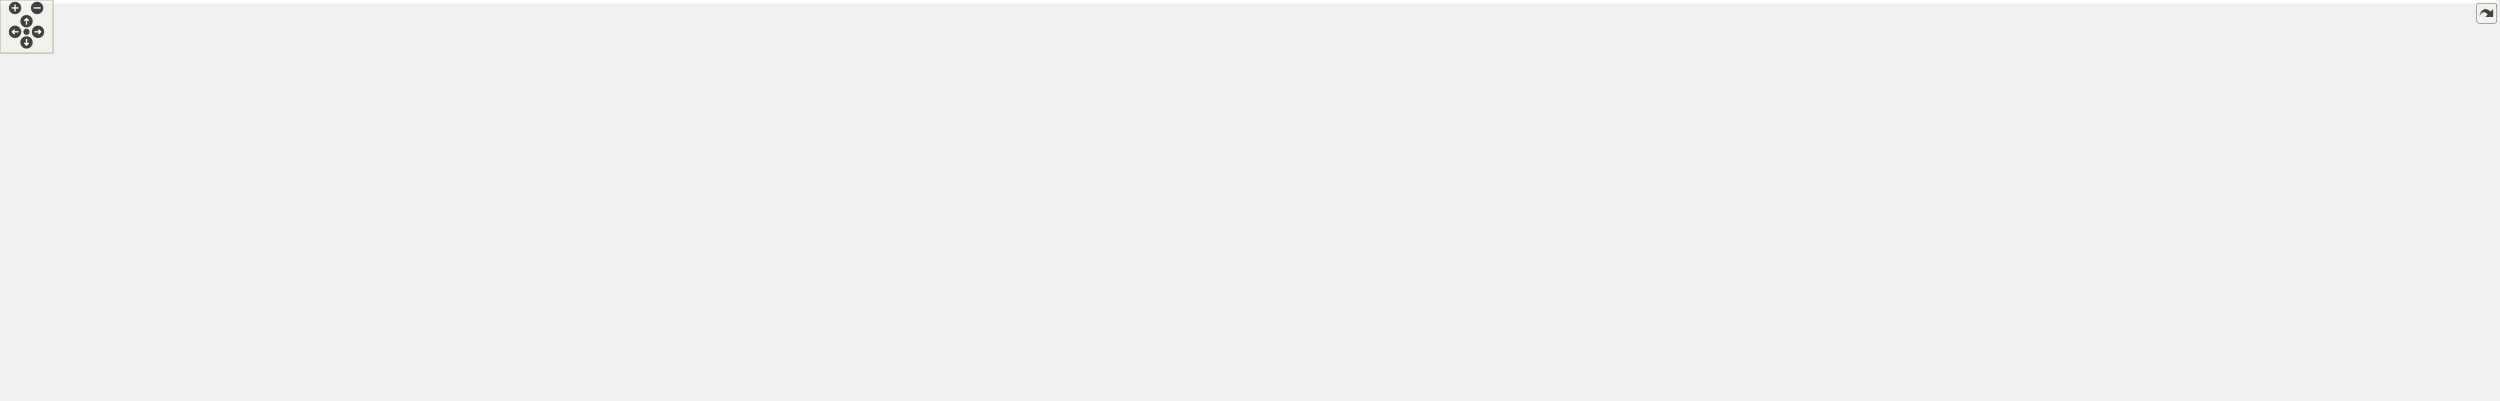
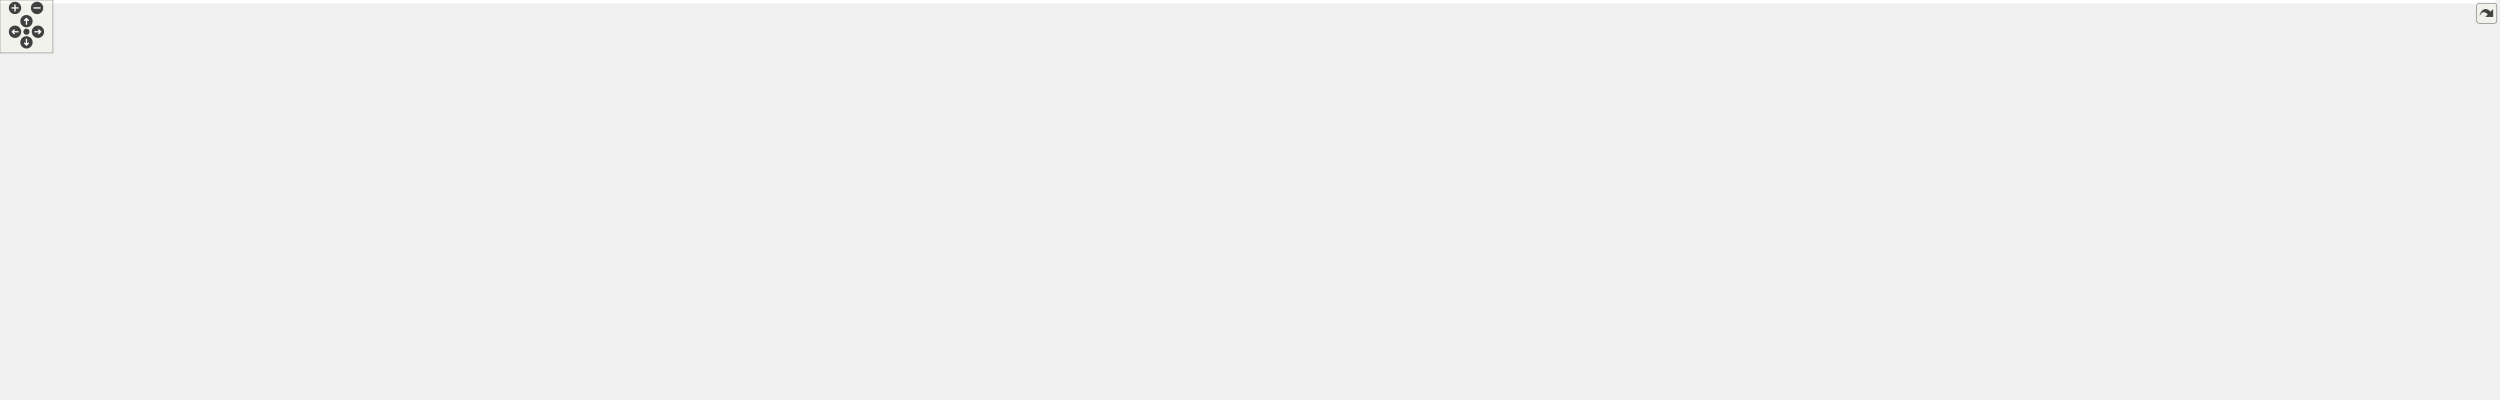
<svg xmlns="http://www.w3.org/2000/svg" xmlns:xlink="http://www.w3.org/1999/xlink" id="main" version="1.1" xml:space="preserve">
  <style type="text/css">
.edge:hover path { stroke: red; }
.edge:hover polygon { stroke: red; fill: red; }
</style>
  <defs>
    <circle id="rim" cx="0" cy="0" r="7" />
    <circle id="rim2" cx="0" cy="0" r="3.5" />
    <g id="zoomPlus">
      <use xlink:href="#rim" fill="#404040">
        <set attributeName="fill" to="#808080" begin="zoomplus.mouseover" end="zoomplus.mouseout" />
      </use>
      <path d="M-4,0h8M0,-4v8" fill="none" stroke="white" stroke-width="1.5" pointer-events="none" />
    </g>
    <g id="zoomMin">
      <use xlink:href="#rim" fill="#404040">
        <set attributeName="fill" to="#808080" begin="zoomminus.mouseover" end="zoomminus.mouseout" />
      </use>
      <path d="M-4,0h8" fill="none" stroke="white" stroke-width="1.5" pointer-events="none" />
    </g>
    <g id="dirArrow">
      <path fill="none" stroke="white" stroke-width="1.5" d="M0,-3.0v7 M-2.5,-0.5L0,-3.0L2.5,-0.5" />
    </g>
    <g id="resetDef">
      <use xlink:href="#rim2" fill="#404040">
        <set attributeName="fill" to="#808080" begin="reset.mouseover" end="reset.mouseout" />
      </use>
    </g>
  </defs>
  <svg id="graph" class="graph">
    <g id="viewport">
-       <polygon fill="white" stroke="transparent" points="-4,4 -4,-392 2823.5,-392 2823.5,4 -4,4" />
+       <polygon fill="white" stroke="transparent" points="-4,4 -4,-392 2828.5,-392 2828.5,4 -4,4" />
      <g id="node1" class="node">
        <g id="a_node1">
          <a xlink:title=" ">
            <polygon fill="#bfbfbf" stroke="black" points="1260,-357.5 1260,-387.5 1390,-387.5 1390,-357.5 1260,-357.5" />
            <text text-anchor="start" x="1268" y="-375.5" font-family="Helvetica,sans-Serif" font-size="10.00">src/libaktualizr/primary</text>
            <text text-anchor="middle" x="1325" y="-364.5" font-family="Helvetica,sans-Serif" font-size="10.00">/results.h</text>
          </a>
        </g>
      </g>
      <g id="node2" class="node">
        <g id="a_node2">
          <a xlink:href="sotauptaneclient_8h_source.html" target="_top" xlink:title=" ">
            <polygon fill="white" stroke="black" points="1881,-223.5 1881,-253.5 2011,-253.5 2011,-223.5 1881,-223.5" />
            <text text-anchor="start" x="1889" y="-241.5" font-family="Helvetica,sans-Serif" font-size="10.00">src/libaktualizr/primary</text>
            <text text-anchor="middle" x="1946" y="-230.5" font-family="Helvetica,sans-Serif" font-size="10.00">/sotauptaneclient.h</text>
          </a>
        </g>
      </g>
      <g id="edge1" class="edge">
        <path fill="none" stroke="midnightblue" d="M1400.36,-355.48C1523.22,-329.37 1764.61,-278.06 1880.66,-253.39" />
        <polygon fill="midnightblue" stroke="midnightblue" points="1399.34,-352.12 1390.28,-357.62 1400.79,-358.97 1399.34,-352.12" />
      </g>
      <g id="node38" class="node">
        <g id="a_node38">
          <a xlink:href="events_8h.html" target="_top" xlink:title=" ">
            <polygon fill="white" stroke="black" points="1214,-290.5 1214,-320.5 1344,-320.5 1344,-290.5 1214,-290.5" />
            <text text-anchor="start" x="1222" y="-308.5" font-family="Helvetica,sans-Serif" font-size="10.00">src/libaktualizr/primary</text>
            <text text-anchor="middle" x="1279" y="-297.5" font-family="Helvetica,sans-Serif" font-size="10.00">/events.h</text>
          </a>
        </g>
      </g>
      <g id="edge60" class="edge">
        <path fill="none" stroke="midnightblue" d="M1309.19,-349.16C1302.48,-339.68 1294.87,-328.92 1288.96,-320.58" />
        <polygon fill="midnightblue" stroke="midnightblue" points="1306.38,-351.26 1315.02,-357.4 1312.1,-347.21 1306.38,-351.26" />
      </g>
      <g id="node3" class="node">
        <g id="a_node3">
          <a xlink:href="helpers_8h_source.html" target="_top" xlink:title=" ">
            <polygon fill="white" stroke="black" points="1955,-151 1955,-181 2053,-181 2053,-151 1955,-151" />
            <text text-anchor="start" x="1963" y="-169" font-family="Helvetica,sans-Serif" font-size="10.00">src/aktualizr_lite</text>
            <text text-anchor="middle" x="2004" y="-158" font-family="Helvetica,sans-Serif" font-size="10.00">/helpers.h</text>
          </a>
        </g>
      </g>
      <g id="edge2" class="edge">
        <path fill="none" stroke="midnightblue" d="M1964.34,-215.21C1973.48,-204.1 1984.27,-190.99 1992.28,-181.25" />
        <polygon fill="midnightblue" stroke="midnightblue" points="1961.39,-213.29 1957.74,-223.23 1966.79,-217.73 1961.39,-213.29" />
      </g>
      <g id="node7" class="node">
        <g id="a_node7">
          <a xlink:href="dockerappmanager__test_8cc_source.html" target="_top" xlink:title=" ">
            <polygon fill="white" stroke="black" points="1662.5,-145.5 1662.5,-186.5 1825.5,-186.5 1825.5,-145.5 1662.5,-145.5" />
            <text text-anchor="start" x="1670.5" y="-174.5" font-family="Helvetica,sans-Serif" font-size="10.00">src/libaktualizr/package</text>
            <text text-anchor="start" x="1670.5" y="-163.5" font-family="Helvetica,sans-Serif" font-size="10.00">_manager/dockerappmanager</text>
            <text text-anchor="middle" x="1744" y="-152.5" font-family="Helvetica,sans-Serif" font-size="10.00">_test.cc</text>
          </a>
        </g>
      </g>
      <g id="edge6" class="edge">
        <path fill="none" stroke="midnightblue" d="M1896.05,-220.07C1866.92,-209.9 1830.11,-197.05 1800.01,-186.55" />
        <polygon fill="midnightblue" stroke="midnightblue" points="1895.01,-223.41 1905.61,-223.4 1897.32,-216.8 1895.01,-223.41" />
      </g>
      <g id="node8" class="node">
        <g id="a_node8">
          <a xlink:href="aktualizr_8h_source.html" target="_top" xlink:title=" ">
            <polygon fill="white" stroke="black" points="1122,-151 1122,-181 1252,-181 1252,-151 1122,-151" />
            <text text-anchor="start" x="1130" y="-169" font-family="Helvetica,sans-Serif" font-size="10.00">src/libaktualizr/primary</text>
            <text text-anchor="middle" x="1187" y="-158" font-family="Helvetica,sans-Serif" font-size="10.00">/aktualizr.h</text>
          </a>
        </g>
      </g>
      <g id="edge7" class="edge">
        <path fill="none" stroke="midnightblue" d="M1871,-230.53C1722.26,-216.72 1392.2,-186.06 1252.01,-173.04" />
        <polygon fill="midnightblue" stroke="midnightblue" points="1870.68,-234.02 1880.96,-231.46 1871.33,-227.05 1870.68,-234.02" />
      </g>
      <g id="node17" class="node">
        <g id="a_node17">
          <a xlink:href="aktualizr__test_8cc_source.html" target="_top" xlink:title=" ">
            <polygon fill="white" stroke="black" points="0,-6 0,-36 130,-36 130,-6 0,-6" />
            <text text-anchor="start" x="8" y="-24" font-family="Helvetica,sans-Serif" font-size="10.00">src/libaktualizr/primary</text>
            <text text-anchor="middle" x="65" y="-13" font-family="Helvetica,sans-Serif" font-size="10.00">/aktualizr_test.cc</text>
          </a>
        </g>
      </g>
      <g id="edge47" class="edge">
        <path fill="none" stroke="midnightblue" d="M1870.69,-234.59C1554.05,-221.99 339.58,-170.08 180,-109 137.91,-92.89 98.16,-56.42 78.26,-36.19" />
        <polygon fill="midnightblue" stroke="midnightblue" points="1870.56,-238.08 1880.69,-234.98 1870.84,-231.09 1870.56,-238.08" />
      </g>
      <g id="node25" class="node">
        <g id="a_node25">
          <a xlink:href="load__tests_2check_8cc_source.html" target="_top" xlink:title=" ">
            <polygon fill="white" stroke="black" points="1729.5,-84 1729.5,-103 1858.5,-103 1858.5,-84 1729.5,-84" />
            <text text-anchor="middle" x="1794" y="-91" font-family="Helvetica,sans-Serif" font-size="10.00">src/load_tests/check.cc</text>
          </a>
        </g>
      </g>
      <g id="edge56" class="edge">
        <path fill="none" stroke="midnightblue" d="M1916.74,-217.68C1904.36,-208.81 1890.04,-197.91 1878,-187 1846.81,-158.74 1814.65,-120.19 1800.91,-103.18" />
        <polygon fill="midnightblue" stroke="midnightblue" points="1914.76,-220.57 1924.95,-223.47 1918.8,-214.84 1914.76,-220.57" />
      </g>
      <g id="node26" class="node">
        <g id="a_node26">
          <a xlink:href="provision_8cc_source.html" target="_top" xlink:title=" ">
            <polygon fill="white" stroke="black" points="1565,-84 1565,-103 1711,-103 1711,-84 1565,-84" />
            <text text-anchor="middle" x="1638" y="-91" font-family="Helvetica,sans-Serif" font-size="10.00">src/load_tests/provision.cc</text>
          </a>
        </g>
      </g>
      <g id="edge57" class="edge">
        <path fill="none" stroke="midnightblue" d="M1870.73,-234.24C1794.18,-229.29 1682.72,-217.01 1653,-187 1630.34,-164.11 1633.76,-121.29 1636.47,-103.07" />
        <polygon fill="midnightblue" stroke="midnightblue" points="1870.62,-237.74 1880.82,-234.87 1871.05,-230.76 1870.62,-237.74" />
      </g>
      <g id="node28" class="node">
        <g id="a_node28">
          <a xlink:href="uptane__test__common_8h_source.html" target="_top" xlink:title=" ">
            <polygon fill="white" stroke="black" points="1313,-84 1313,-103 1471,-103 1471,-84 1313,-84" />
            <text text-anchor="middle" x="1392" y="-91" font-family="Helvetica,sans-Serif" font-size="10.00">tests/uptane_test_common.h</text>
          </a>
        </g>
      </g>
      <g id="edge58" class="edge">
        <path fill="none" stroke="midnightblue" d="M1870.78,-229.87C1806.59,-222.29 1712.2,-208.65 1632,-187 1546.64,-163.96 1449.75,-121.22 1410.23,-103.04" />
        <polygon fill="midnightblue" stroke="midnightblue" points="1870.48,-233.35 1880.82,-231.03 1871.29,-226.4 1870.48,-233.35" />
      </g>
      <g id="node29" class="node">
        <g id="a_node29">
          <a xlink:href="uptane__key__test_8cc_source.html" target="_top" xlink:title=" ">
            <polygon fill="white" stroke="black" points="2646,-6 2646,-36 2776,-36 2776,-6 2646,-6" />
            <text text-anchor="start" x="2654" y="-24" font-family="Helvetica,sans-Serif" font-size="10.00">src/libaktualizr/primary</text>
            <text text-anchor="middle" x="2711" y="-13" font-family="Helvetica,sans-Serif" font-size="10.00">/uptane_key_test.cc</text>
          </a>
        </g>
      </g>
-       <g id="edge50" class="edge">
+       <g id="edge51" class="edge">
        <path fill="none" stroke="midnightblue" d="M2021.51,-238.25C2103.48,-236.74 2236.98,-227.38 2344,-187 2375.14,-175.25 2376.62,-160.65 2406,-145 2495.57,-97.29 2607.8,-56.54 2668.04,-36.08" />
        <polygon fill="midnightblue" stroke="midnightblue" points="2021.23,-234.76 2011.29,-238.41 2021.34,-241.76 2021.23,-234.76" />
      </g>
      <g id="node30" class="node">
        <g id="a_node30">
          <a xlink:href="uptane__ci__test_8cc_source.html" target="_top" xlink:title=" ">
            <polygon fill="white" stroke="black" points="2061.5,-6 2061.5,-36 2186.5,-36 2186.5,-6 2061.5,-6" />
            <text text-anchor="start" x="2069.5" y="-24" font-family="Helvetica,sans-Serif" font-size="10.00">src/libaktualizr/uptane</text>
            <text text-anchor="middle" x="2124" y="-13" font-family="Helvetica,sans-Serif" font-size="10.00">/uptane_ci_test.cc</text>
          </a>
        </g>
      </g>
-       <g id="edge51" class="edge">
+       <g id="edge52" class="edge">
        <path fill="none" stroke="midnightblue" d="M1929.49,-214.91C1907.3,-181.54 1874.1,-118.65 1906,-78 1947.52,-25.08 1987.95,-59.12 2053,-42 2060.06,-40.14 2067.49,-38.12 2074.79,-36.1" />
        <polygon fill="midnightblue" stroke="midnightblue" points="1926.85,-217.24 1935.4,-223.5 1932.61,-213.27 1926.85,-217.24" />
      </g>
      <g id="node31" class="node">
        <g id="a_node31">
          <a xlink:href="uptane__network__test_8cc.html" target="_top" xlink:title=" ">
            <polygon fill="white" stroke="black" points="2205,-6 2205,-36 2341,-36 2341,-6 2205,-6" />
            <text text-anchor="start" x="2213" y="-24" font-family="Helvetica,sans-Serif" font-size="10.00">src/libaktualizr/uptane</text>
            <text text-anchor="middle" x="2273" y="-13" font-family="Helvetica,sans-Serif" font-size="10.00">/uptane_network_test.cc</text>
          </a>
        </g>
      </g>
      <g id="edge53" class="edge">
        <path fill="none" stroke="midnightblue" d="M1990.95,-219.61C2012.73,-210.52 2039.07,-198.9 2062,-187 2093.87,-170.46 2098.16,-159.5 2131,-145 2183.11,-121.99 2215.15,-150.66 2254,-109 2272.66,-88.99 2274.6,-55.06 2274.02,-36.02" />
        <polygon fill="midnightblue" stroke="midnightblue" points="1989.51,-216.42 1981.61,-223.47 1992.19,-222.89 1989.51,-216.42" />
      </g>
      <g id="node32" class="node">
        <g id="a_node32">
          <a xlink:href="uptane__serial__test_8cc_source.html" target="_top" xlink:title=" ">
            <polygon fill="white" stroke="black" points="2359.5,-6 2359.5,-36 2484.5,-36 2484.5,-6 2359.5,-6" />
            <text text-anchor="start" x="2367.5" y="-24" font-family="Helvetica,sans-Serif" font-size="10.00">src/libaktualizr/uptane</text>
            <text text-anchor="middle" x="2422" y="-13" font-family="Helvetica,sans-Serif" font-size="10.00">/uptane_serial_test.cc</text>
          </a>
        </g>
      </g>
      <g id="edge54" class="edge">
        <path fill="none" stroke="midnightblue" d="M2021.41,-235.17C2110.35,-230.96 2251.28,-219.26 2292,-187 2332.82,-154.66 2301.96,-118.25 2335,-78 2349.93,-59.81 2372.36,-45.57 2390.71,-36.01" />
        <polygon fill="midnightblue" stroke="midnightblue" points="2021.2,-231.67 2011.37,-235.62 2021.51,-238.66 2021.2,-231.67" />
      </g>
      <g id="node33" class="node">
        <g id="a_node33">
          <a xlink:href="uptane__test_8cc_source.html" target="_top" xlink:title=" ">
            <polygon fill="white" stroke="black" points="2502.5,-6 2502.5,-36 2627.5,-36 2627.5,-6 2502.5,-6" />
            <text text-anchor="start" x="2510.5" y="-24" font-family="Helvetica,sans-Serif" font-size="10.00">src/libaktualizr/uptane</text>
            <text text-anchor="middle" x="2565" y="-13" font-family="Helvetica,sans-Serif" font-size="10.00">/uptane_test.cc</text>
          </a>
        </g>
      </g>
      <g id="edge55" class="edge">
        <path fill="none" stroke="midnightblue" d="M2021.35,-235.34C2115.76,-231.28 2270.79,-219.69 2317,-187 2361.46,-155.54 2330.99,-112.67 2373,-78 2375.84,-75.66 2459.09,-51.87 2515.02,-36.06" />
        <polygon fill="midnightblue" stroke="midnightblue" points="2021.12,-231.85 2011.28,-235.75 2021.41,-238.84 2021.12,-231.85" />
      </g>
      <g id="node34" class="node">
        <g id="a_node34">
          <a xlink:href="device__cred__prov__test_8cc.html" target="_top" xlink:title=" ">
            <polygon fill="white" stroke="black" points="2139.5,-151 2139.5,-181 2282.5,-181 2282.5,-151 2139.5,-151" />
            <text text-anchor="start" x="2147.5" y="-169" font-family="Helvetica,sans-Serif" font-size="10.00">src/libaktualizr/primary</text>
            <text text-anchor="middle" x="2211" y="-158" font-family="Helvetica,sans-Serif" font-size="10.00">/device_cred_prov_test.cc</text>
          </a>
        </g>
      </g>
      <g id="edge48" class="edge">
        <path fill="none" stroke="midnightblue" d="M2008.42,-220.89C2053.9,-208.79 2114.85,-192.58 2157.97,-181.11" />
        <polygon fill="midnightblue" stroke="midnightblue" points="2007.44,-217.53 1998.67,-223.49 2009.24,-224.3 2007.44,-217.53" />
      </g>
      <g id="node35" class="node">
        <g id="a_node35">
-           <a xlink:href="sotauptaneclient_8cc_source.html" target="_top" xlink:title=" ">
+           <a xlink:href="initializer__test_8cc_source.html" target="_top" xlink:title=" ">
            <polygon fill="white" stroke="black" points="2415,-151 2415,-181 2545,-181 2545,-151 2415,-151" />
            <text text-anchor="start" x="2423" y="-169" font-family="Helvetica,sans-Serif" font-size="10.00">src/libaktualizr/primary</text>
-             <text text-anchor="middle" x="2480" y="-158" font-family="Helvetica,sans-Serif" font-size="10.00">/sotauptaneclient.cc</text>
+             <text text-anchor="middle" x="2480" y="-158" font-family="Helvetica,sans-Serif" font-size="10.00">/initializer_test.cc</text>
          </a>
        </g>
      </g>
      <g id="edge49" class="edge">
        <path fill="none" stroke="midnightblue" d="M2021.39,-232.32C2112.01,-225.36 2268.47,-211.01 2401,-187 2410.05,-185.36 2419.6,-183.26 2428.8,-181.05" />
        <polygon fill="midnightblue" stroke="midnightblue" points="2020.91,-228.85 2011.21,-233.09 2021.44,-235.83 2020.91,-228.85" />
      </g>
      <g id="node36" class="node">
        <g id="a_node36">
-           <a xlink:href="uptane__init__test_8cc_source.html" target="_top" xlink:title=" ">
-             <polygon fill="white" stroke="black" points="2563.5,-151 2563.5,-181 2688.5,-181 2688.5,-151 2563.5,-151" />
-             <text text-anchor="start" x="2571.5" y="-169" font-family="Helvetica,sans-Serif" font-size="10.00">src/libaktualizr/uptane</text>
-             <text text-anchor="middle" x="2626" y="-158" font-family="Helvetica,sans-Serif" font-size="10.00">/uptane_init_test.cc</text>
-           </a>
-         </g>
-       </g>
-       <g id="edge52" class="edge">
-         <path fill="none" stroke="midnightblue" d="M2021.46,-235.79C2136.97,-232.14 2364.23,-220.93 2554,-187 2562.68,-185.45 2571.83,-183.31 2580.59,-181" />
-         <polygon fill="midnightblue" stroke="midnightblue" points="2021.2,-232.29 2011.31,-236.1 2021.41,-239.29 2021.2,-232.29" />
+           <a xlink:href="sotauptaneclient_8cc_source.html" target="_top" xlink:title=" ">
+             <polygon fill="white" stroke="black" points="2563,-151 2563,-181 2693,-181 2693,-151 2563,-151" />
+             <text text-anchor="start" x="2571" y="-169" font-family="Helvetica,sans-Serif" font-size="10.00">src/libaktualizr/primary</text>
+             <text text-anchor="middle" x="2628" y="-158" font-family="Helvetica,sans-Serif" font-size="10.00">/sotauptaneclient.cc</text>
+           </a>
+         </g>
+       </g>
+       <g id="edge50" class="edge">
+         <path fill="none" stroke="midnightblue" d="M2021.43,-235.62C2136.91,-231.76 2364.11,-220.26 2554,-187 2562.78,-185.46 2572.04,-183.36 2580.91,-181.09" />
+         <polygon fill="midnightblue" stroke="midnightblue" points="2021.16,-232.13 2011.28,-235.95 2021.39,-239.12 2021.16,-232.13" />
      </g>
      <g id="node37" class="node">
        <g id="a_node37">
          <a xlink:href="uptane__vector__tests_8cc_source.html" target="_top" xlink:title=" ">
-             <polygon fill="white" stroke="black" points="2706.5,-151 2706.5,-181 2819.5,-181 2819.5,-151 2706.5,-151" />
-             <text text-anchor="start" x="2714.5" y="-169" font-family="Helvetica,sans-Serif" font-size="10.00">tests/uptane_vector</text>
-             <text text-anchor="middle" x="2763" y="-158" font-family="Helvetica,sans-Serif" font-size="10.00">_tests.cc</text>
+             <polygon fill="white" stroke="black" points="2711.5,-151 2711.5,-181 2824.5,-181 2824.5,-151 2711.5,-151" />
+             <text text-anchor="start" x="2719.5" y="-169" font-family="Helvetica,sans-Serif" font-size="10.00">tests/uptane_vector</text>
+             <text text-anchor="middle" x="2768" y="-158" font-family="Helvetica,sans-Serif" font-size="10.00">_tests.cc</text>
          </a>
        </g>
      </g>
      <g id="edge59" class="edge">
-         <path fill="none" stroke="midnightblue" d="M2021.32,-238.17C2157.56,-238.12 2453.46,-232.2 2698,-187 2706.01,-185.52 2714.43,-183.38 2722.44,-181.05" />
-         <polygon fill="midnightblue" stroke="midnightblue" points="2021.01,-234.67 2011.01,-238.16 2021,-241.67 2021.01,-234.67" />
+         <path fill="none" stroke="midnightblue" d="M2021.44,-238.11C2158.25,-237.96 2455.91,-231.9 2702,-187 2710.13,-185.52 2718.67,-183.38 2726.81,-181.05" />
+         <polygon fill="midnightblue" stroke="midnightblue" points="2021.08,-234.61 2011.08,-238.11 2021.08,-241.61 2021.08,-234.61" />
      </g>
      <g id="node4" class="node">
        <g id="a_node4">
          <a xlink:href="helpers_8cc_source.html" target="_top" xlink:title=" ">
            <polygon fill="white" stroke="black" points="1915,-78.5 1915,-108.5 2013,-108.5 2013,-78.5 1915,-78.5" />
            <text text-anchor="start" x="1923" y="-96.5" font-family="Helvetica,sans-Serif" font-size="10.00">src/aktualizr_lite</text>
            <text text-anchor="middle" x="1964" y="-85.5" font-family="Helvetica,sans-Serif" font-size="10.00">/helpers.cc</text>
          </a>
        </g>
      </g>
      <g id="edge3" class="edge">
        <path fill="none" stroke="midnightblue" d="M1990.8,-141.73C1984.61,-130.83 1977.45,-118.2 1972.08,-108.75" />
        <polygon fill="midnightblue" stroke="midnightblue" points="1987.93,-143.76 1995.91,-150.73 1994.01,-140.31 1987.93,-143.76" />
      </g>
      <g id="node5" class="node">
        <g id="a_node5">
          <a xlink:href="helpers__test_8cc_source.html" target="_top" xlink:title=" ">
            <polygon fill="white" stroke="black" points="2031,-78.5 2031,-108.5 2129,-108.5 2129,-78.5 2031,-78.5" />
            <text text-anchor="start" x="2039" y="-96.5" font-family="Helvetica,sans-Serif" font-size="10.00">src/aktualizr_lite</text>
            <text text-anchor="middle" x="2080" y="-85.5" font-family="Helvetica,sans-Serif" font-size="10.00">/helpers_test.cc</text>
          </a>
        </g>
      </g>
      <g id="edge4" class="edge">
        <path fill="none" stroke="midnightblue" d="M2027.03,-143.64C2039.31,-132.24 2054.08,-118.54 2064.9,-108.5" />
        <polygon fill="midnightblue" stroke="midnightblue" points="2024.33,-141.37 2019.38,-150.73 2029.09,-146.5 2024.33,-141.37" />
      </g>
      <g id="node6" class="node">
        <g id="a_node6">
          <a xlink:href="aktualizr__lite_2main_8cc_source.html" target="_top" xlink:title=" ">
            <polygon fill="white" stroke="black" points="2147,-78.5 2147,-108.5 2245,-108.5 2245,-78.5 2147,-78.5" />
            <text text-anchor="start" x="2155" y="-96.5" font-family="Helvetica,sans-Serif" font-size="10.00">src/aktualizr_lite</text>
            <text text-anchor="middle" x="2196" y="-85.5" font-family="Helvetica,sans-Serif" font-size="10.00">/main.cc</text>
          </a>
        </g>
      </g>
      <g id="edge5" class="edge">
        <path fill="none" stroke="midnightblue" d="M2052.18,-147.31C2084.81,-135.33 2127.34,-119.71 2157.67,-108.57" />
        <polygon fill="midnightblue" stroke="midnightblue" points="2050.57,-144.17 2042.39,-150.9 2052.99,-150.74 2050.57,-144.17" />
      </g>
      <g id="node9" class="node">
        <g id="a_node9">
          <a xlink:href="aktualizr__primary_2main_8cc_source.html" target="_top" xlink:title=" ">
            <polygon fill="white" stroke="black" points="296,-6 296,-36 416,-36 416,-6 296,-6" />
            <text text-anchor="start" x="304" y="-24" font-family="Helvetica,sans-Serif" font-size="10.00">src/aktualizr_primary</text>
            <text text-anchor="middle" x="356" y="-13" font-family="Helvetica,sans-Serif" font-size="10.00">/main.cc</text>
          </a>
        </g>
      </g>
      <g id="edge8" class="edge">
        <path fill="none" stroke="midnightblue" d="M1111.57,-165.22C996.79,-163.93 772.18,-155.04 588,-109 553.41,-100.35 547.26,-90.85 514,-78 474.91,-62.9 429.8,-47.07 397.82,-36.11" />
        <polygon fill="midnightblue" stroke="midnightblue" points="1111.62,-168.72 1121.65,-165.32 1111.69,-161.72 1111.62,-168.72" />
      </g>
      <g id="node10" class="node">
        <g id="a_node10">
          <a xlink:href="secondary_8h_source.html" target="_top" xlink:title=" ">
            <polygon fill="white" stroke="black" points="597,-78.5 597,-108.5 717,-108.5 717,-78.5 597,-78.5" />
            <text text-anchor="start" x="605" y="-96.5" font-family="Helvetica,sans-Serif" font-size="10.00">src/aktualizr_primary</text>
            <text text-anchor="middle" x="657" y="-85.5" font-family="Helvetica,sans-Serif" font-size="10.00">/secondary.h</text>
          </a>
        </g>
      </g>
      <g id="edge9" class="edge">
        <path fill="none" stroke="midnightblue" d="M1111.75,-154.99C1005.68,-140.88 814.31,-115.43 717.13,-102.5" />
        <polygon fill="midnightblue" stroke="midnightblue" points="1111.37,-158.47 1121.75,-156.32 1112.29,-151.53 1111.37,-158.47" />
      </g>
      <g id="node11" class="node">
        <g id="a_node11">
          <a xlink:href="primary__secondary__registration__test_8cc_source.html" target="_top" xlink:title=" ">
            <polygon fill="white" stroke="black" points="572.5,-0.5 572.5,-41.5 747.5,-41.5 747.5,-0.5 572.5,-0.5" />
            <text text-anchor="start" x="580.5" y="-29.5" font-family="Helvetica,sans-Serif" font-size="10.00">src/aktualizr_primary</text>
            <text text-anchor="start" x="580.5" y="-18.5" font-family="Helvetica,sans-Serif" font-size="10.00">/primary_secondary_registration</text>
            <text text-anchor="middle" x="660" y="-7.5" font-family="Helvetica,sans-Serif" font-size="10.00">_test.cc</text>
          </a>
        </g>
      </g>
      <g id="edge13" class="edge">
        <path fill="none" stroke="midnightblue" d="M1111.88,-150.53C1060.62,-140.18 991.34,-125.24 931,-109 855.61,-88.7 770.05,-60.32 715.59,-41.56" />
        <polygon fill="midnightblue" stroke="midnightblue" points="1111.39,-154 1121.88,-152.54 1112.77,-147.14 1111.39,-154" />
      </g>
      <g id="node13" class="node">
        <g id="a_node13">
          <a xlink:href="aktualizr_8cc_source.html" target="_top" xlink:title=" ">
            <polygon fill="white" stroke="black" points="189,-78.5 189,-108.5 319,-108.5 319,-78.5 189,-78.5" />
            <text text-anchor="start" x="197" y="-96.5" font-family="Helvetica,sans-Serif" font-size="10.00">src/libaktualizr/primary</text>
            <text text-anchor="middle" x="254" y="-85.5" font-family="Helvetica,sans-Serif" font-size="10.00">/aktualizr.cc</text>
          </a>
        </g>
      </g>
      <g id="edge14" class="edge">
        <path fill="none" stroke="midnightblue" d="M1111.54,-162.99C962.32,-158.37 619.19,-144.53 333,-109 328.43,-108.43 323.73,-107.77 319,-107.05" />
        <polygon fill="midnightblue" stroke="midnightblue" points="1111.84,-166.5 1121.94,-163.31 1112.05,-159.51 1111.84,-166.5" />
      </g>
      <g id="node14" class="node">
        <g id="a_node14">
          <a xlink:href="aktualizr__fullostree__test_8cc_source.html" target="_top" xlink:title=" ">
            <polygon fill="white" stroke="black" points="1568,-6 1568,-36 1720,-36 1720,-6 1568,-6" />
            <text text-anchor="start" x="1576" y="-24" font-family="Helvetica,sans-Serif" font-size="10.00">src/libaktualizr/primary</text>
            <text text-anchor="middle" x="1644" y="-13" font-family="Helvetica,sans-Serif" font-size="10.00">/aktualizr_fullostree_test.cc</text>
          </a>
        </g>
      </g>
      <g id="edge15" class="edge">
        <path fill="none" stroke="midnightblue" d="M1217.88,-145.24C1233.53,-134.9 1252.63,-121.76 1269,-109 1285.39,-96.23 1285.13,-86.71 1304,-78 1407.92,-30.02 1446.51,-63.13 1559,-42 1568.24,-40.26 1577.99,-38.2 1587.46,-36.06" />
        <polygon fill="midnightblue" stroke="midnightblue" points="1215.56,-142.58 1209.11,-150.99 1219.39,-148.43 1215.56,-142.58" />
      </g>
      <g id="node15" class="node">
        <g id="a_node15">
          <a xlink:href="aktualizr__helpers_8h_source.html" target="_top" xlink:title=" ">
            <polygon fill="white" stroke="black" points="375,-78.5 375,-108.5 505,-108.5 505,-78.5 375,-78.5" />
            <text text-anchor="start" x="383" y="-96.5" font-family="Helvetica,sans-Serif" font-size="10.00">src/libaktualizr/primary</text>
            <text text-anchor="middle" x="440" y="-85.5" font-family="Helvetica,sans-Serif" font-size="10.00">/aktualizr_helpers.h</text>
          </a>
        </g>
      </g>
      <g id="edge16" class="edge">
        <path fill="none" stroke="midnightblue" d="M1111.78,-159.76C991.45,-151.09 748.32,-132.36 543,-109 530.71,-107.6 517.62,-105.91 505.04,-104.19" />
        <polygon fill="midnightblue" stroke="midnightblue" points="1111.76,-163.27 1121.98,-160.49 1112.26,-156.29 1111.76,-163.27" />
      </g>
      <g id="edge20" class="edge">
        <path fill="none" stroke="midnightblue" d="M1111.64,-165.65C935.27,-166.25 500.43,-162.1 366,-109 345.73,-100.99 347.75,-87.21 328,-78 250.5,-41.87 222.33,-61.17 139,-42 131.22,-40.21 123.02,-38.16 115.03,-36.07" />
        <polygon fill="midnightblue" stroke="midnightblue" points="1111.88,-169.15 1121.87,-165.61 1111.85,-162.15 1111.88,-169.15" />
      </g>
      <g id="node18" class="node">
        <g id="a_node18">
          <a xlink:href="custom__url__test_8cc_source.html" target="_top" xlink:title=" ">
            <polygon fill="white" stroke="black" points="1738,-6 1738,-36 1868,-36 1868,-6 1738,-6" />
            <text text-anchor="start" x="1746" y="-24" font-family="Helvetica,sans-Serif" font-size="10.00">src/libaktualizr/primary</text>
            <text text-anchor="middle" x="1803" y="-13" font-family="Helvetica,sans-Serif" font-size="10.00">/custom_url_test.cc</text>
          </a>
        </g>
      </g>
      <g id="edge21" class="edge">
        <path fill="none" stroke="midnightblue" d="M1262.51,-159.63C1323.3,-153.2 1409.86,-139.21 1480,-109 1501.64,-99.68 1501.29,-87.15 1523,-78 1608.65,-41.91 1638.27,-62.15 1729,-42 1736.92,-40.24 1745.27,-38.18 1753.4,-36.07" />
        <polygon fill="midnightblue" stroke="midnightblue" points="1261.83,-156.18 1252.23,-160.67 1262.53,-163.15 1261.83,-156.18" />
      </g>
      <g id="node19" class="node">
        <g id="a_node19">
          <a xlink:href="download__nonostree__test_8cc_source.html" target="_top" xlink:title=" ">
            <polygon fill="white" stroke="black" points="1886,-6 1886,-36 2044,-36 2044,-6 1886,-6" />
            <text text-anchor="start" x="1894" y="-24" font-family="Helvetica,sans-Serif" font-size="10.00">src/libaktualizr/primary</text>
            <text text-anchor="middle" x="1965" y="-13" font-family="Helvetica,sans-Serif" font-size="10.00">/download_nonostree_test.cc</text>
          </a>
        </g>
      </g>
      <g id="edge22" class="edge">
        <path fill="none" stroke="midnightblue" d="M1262.18,-156.51C1344.78,-146.42 1471.63,-128.49 1516,-109 1536.59,-99.95 1535.16,-86.46 1556,-78 1689.03,-24.02 1735.45,-65.95 1877,-42 1886.89,-40.33 1897.33,-38.24 1907.43,-36.05" />
        <polygon fill="midnightblue" stroke="midnightblue" points="1261.59,-153.05 1252.08,-157.73 1262.43,-160 1261.59,-153.05" />
      </g>
      <g id="node20" class="node">
        <g id="a_node20">
          <a xlink:href="empty__targets__test_8cc_source.html" target="_top" xlink:title=" ">
            <polygon fill="white" stroke="black" points="932,-6 932,-36 1062,-36 1062,-6 932,-6" />
            <text text-anchor="start" x="940" y="-24" font-family="Helvetica,sans-Serif" font-size="10.00">src/libaktualizr/primary</text>
            <text text-anchor="middle" x="997" y="-13" font-family="Helvetica,sans-Serif" font-size="10.00">/empty_targets_test.cc</text>
          </a>
        </g>
      </g>
      <g id="edge23" class="edge">
        <path fill="none" stroke="midnightblue" d="M1111.74,-157.29C1078,-150.03 1040.4,-136.01 1016,-109 997.76,-88.81 995.62,-55.26 996.06,-36.26" />
        <polygon fill="midnightblue" stroke="midnightblue" points="1111.11,-160.74 1121.6,-159.25 1112.48,-153.87 1111.11,-160.74" />
      </g>
      <g id="node21" class="node">
        <g id="a_node21">
          <a xlink:href="metadata__expiration__test_8cc_source.html" target="_top" xlink:title=" ">
            <polygon fill="white" stroke="black" points="1080.5,-6 1080.5,-36 1239.5,-36 1239.5,-6 1080.5,-6" />
            <text text-anchor="start" x="1088.5" y="-24" font-family="Helvetica,sans-Serif" font-size="10.00">src/libaktualizr/primary</text>
            <text text-anchor="middle" x="1160" y="-13" font-family="Helvetica,sans-Serif" font-size="10.00">/metadata_expiration_test.cc</text>
          </a>
        </g>
      </g>
      <g id="edge24" class="edge">
        <path fill="none" stroke="midnightblue" d="M1182.41,-140.69C1176.74,-110.66 1167.28,-60.55 1162.68,-36.18" />
        <polygon fill="midnightblue" stroke="midnightblue" points="1179.02,-141.59 1184.31,-150.77 1185.9,-140.29 1179.02,-141.59" />
      </g>
      <g id="node22" class="node">
        <g id="a_node22">
          <a xlink:href="metadata__fetch__test_8cc_source.html" target="_top" xlink:title=" ">
            <polygon fill="white" stroke="black" points="1258,-6 1258,-36 1392,-36 1392,-6 1258,-6" />
            <text text-anchor="start" x="1266" y="-24" font-family="Helvetica,sans-Serif" font-size="10.00">src/libaktualizr/primary</text>
            <text text-anchor="middle" x="1325" y="-13" font-family="Helvetica,sans-Serif" font-size="10.00">/metadata_fetch_test.cc</text>
          </a>
        </g>
      </g>
      <g id="edge25" class="edge">
        <path fill="none" stroke="midnightblue" d="M1195.35,-141.57C1202.94,-122.73 1215.63,-96.45 1233,-78 1249.92,-60.03 1273.85,-45.7 1293.06,-36.04" />
        <polygon fill="midnightblue" stroke="midnightblue" points="1192.07,-140.33 1191.75,-150.92 1198.61,-142.85 1192.07,-140.33" />
      </g>
      <g id="node23" class="node">
        <g id="a_node23">
          <a xlink:href="target__mismatch__test_8cc_source.html" target="_top" xlink:title=" ">
            <polygon fill="white" stroke="black" points="1410,-6 1410,-36 1550,-36 1550,-6 1410,-6" />
            <text text-anchor="start" x="1418" y="-24" font-family="Helvetica,sans-Serif" font-size="10.00">src/libaktualizr/primary</text>
            <text text-anchor="middle" x="1480" y="-13" font-family="Helvetica,sans-Serif" font-size="10.00">/target_mismatch_test.cc</text>
          </a>
        </g>
      </g>
      <g id="edge26" class="edge">
        <path fill="none" stroke="midnightblue" d="M1205.72,-143.07C1225.58,-120.3 1256.1,-86.78 1271,-78 1277.78,-74.01 1365.16,-51.27 1424.77,-36.02" />
        <polygon fill="midnightblue" stroke="midnightblue" points="1202.84,-141.06 1198.94,-150.91 1208.13,-145.64 1202.84,-141.06" />
      </g>
      <g id="node24" class="node">
        <g id="a_node24">
          <a xlink:href="uptane__delegation__test_8cc_source.html" target="_top" xlink:title=" ">
            <polygon fill="white" stroke="black" points="766,-6 766,-36 914,-36 914,-6 766,-6" />
            <text text-anchor="start" x="774" y="-24" font-family="Helvetica,sans-Serif" font-size="10.00">src/libaktualizr/uptane</text>
            <text text-anchor="middle" x="840" y="-13" font-family="Helvetica,sans-Serif" font-size="10.00">/uptane_delegation_test.cc</text>
          </a>
        </g>
      </g>
      <g id="edge27" class="edge">
        <path fill="none" stroke="midnightblue" d="M1117.16,-148.35C1080.69,-138.68 1035.71,-125.2 997,-109 946.55,-87.89 891.49,-54.84 861.84,-36.14" />
        <polygon fill="midnightblue" stroke="midnightblue" points="1116.65,-151.84 1127.21,-150.98 1118.42,-145.06 1116.65,-151.84" />
      </g>
      <g id="edge28" class="edge">
        <path fill="none" stroke="midnightblue" d="M1262.09,-159.23C1365.52,-150.79 1557.49,-133.41 1720,-109 1731,-107.35 1742.86,-105.19 1753.79,-103.05" />
        <polygon fill="midnightblue" stroke="midnightblue" points="1261.74,-155.74 1252.05,-160.04 1262.3,-162.72 1261.74,-155.74" />
      </g>
      <g id="edge29" class="edge">
        <path fill="none" stroke="midnightblue" d="M1262.24,-153.7C1335.88,-142.58 1451.21,-124.99 1551,-109 1562.79,-107.11 1575.48,-105.03 1587.41,-103.04" />
        <polygon fill="midnightblue" stroke="midnightblue" points="1261.5,-150.28 1252.13,-155.23 1262.54,-157.2 1261.5,-150.28" />
      </g>
      <g id="node27" class="node">
        <g id="a_node27">
          <a xlink:href="aktualizr__cycle__simple_8cc_source.html" target="_top" xlink:title=" ">
            <polygon fill="white" stroke="black" points="1025.5,-78.5 1025.5,-108.5 1142.5,-108.5 1142.5,-78.5 1025.5,-78.5" />
            <text text-anchor="start" x="1033.5" y="-96.5" font-family="Helvetica,sans-Serif" font-size="10.00">tests/aktualizr_cycle</text>
            <text text-anchor="middle" x="1084" y="-85.5" font-family="Helvetica,sans-Serif" font-size="10.00">_simple.cc</text>
          </a>
        </g>
      </g>
      <g id="edge30" class="edge">
        <path fill="none" stroke="midnightblue" d="M1157.68,-144.93C1140.68,-133.29 1119.68,-118.92 1104.46,-108.5" />
        <polygon fill="midnightblue" stroke="midnightblue" points="1155.93,-147.97 1166.16,-150.73 1159.88,-142.2 1155.93,-147.97" />
      </g>
      <g id="edge31" class="edge">
        <path fill="none" stroke="midnightblue" d="M1237.59,-147.6C1278.79,-133.43 1335.2,-114.04 1367.19,-103.03" />
        <polygon fill="midnightblue" stroke="midnightblue" points="1236.31,-144.34 1227.99,-150.9 1238.59,-150.96 1236.31,-144.34" />
      </g>
      <g id="edge10" class="edge">
        <path fill="none" stroke="midnightblue" d="M586.75,-78.5C540.59,-68.99 478.98,-55.68 425,-42 417.87,-40.19 410.36,-38.16 403.02,-36.09" />
        <polygon fill="midnightblue" stroke="midnightblue" points="586.15,-81.95 596.65,-80.53 587.56,-75.09 586.15,-81.95" />
      </g>
      <g id="edge11" class="edge">
        <path fill="none" stroke="midnightblue" d="M658.04,-67.98C658.41,-59.35 658.82,-49.76 659.17,-41.59" />
        <polygon fill="midnightblue" stroke="midnightblue" points="654.54,-68.09 657.61,-78.23 661.53,-68.39 654.54,-68.09" />
      </g>
      <g id="node12" class="node">
        <g id="a_node12">
          <a xlink:href="secondary_8cc_source.html" target="_top" xlink:title=" ">
            <polygon fill="white" stroke="black" points="434,-6 434,-36 554,-36 554,-6 434,-6" />
            <text text-anchor="start" x="442" y="-24" font-family="Helvetica,sans-Serif" font-size="10.00">src/aktualizr_primary</text>
            <text text-anchor="middle" x="494" y="-13" font-family="Helvetica,sans-Serif" font-size="10.00">/secondary.cc</text>
          </a>
        </g>
      </g>
      <g id="edge12" class="edge">
        <path fill="none" stroke="midnightblue" d="M615.02,-74.34C587.46,-62.42 551.95,-47.07 526.54,-36.07" />
        <polygon fill="midnightblue" stroke="midnightblue" points="613.84,-77.65 624.41,-78.4 616.62,-71.22 613.84,-77.65" />
      </g>
      <g id="edge17" class="edge">
        <path fill="none" stroke="midnightblue" d="M415.32,-71.79C401.59,-60.27 384.87,-46.23 372.69,-36" />
        <polygon fill="midnightblue" stroke="midnightblue" points="413.09,-74.49 423,-78.23 417.59,-69.12 413.09,-74.49" />
      </g>
      <g id="node16" class="node">
        <g id="a_node16">
          <a xlink:href="aktualizr__helpers_8cc_source.html" target="_top" xlink:title=" ">
            <polygon fill="white" stroke="black" points="148,-6 148,-36 278,-36 278,-6 148,-6" />
            <text text-anchor="start" x="156" y="-24" font-family="Helvetica,sans-Serif" font-size="10.00">src/libaktualizr/primary</text>
            <text text-anchor="middle" x="213" y="-13" font-family="Helvetica,sans-Serif" font-size="10.00">/aktualizr_helpers.cc</text>
          </a>
        </g>
      </g>
      <g id="edge18" class="edge">
        <path fill="none" stroke="midnightblue" d="M385.3,-75.51C346.48,-63.46 294.98,-47.46 258.42,-36.11" />
        <polygon fill="midnightblue" stroke="midnightblue" points="384.29,-78.86 394.88,-78.49 386.37,-72.18 384.29,-78.86" />
      </g>
      <g id="edge19" class="edge">
        <path fill="none" stroke="midnightblue" d="M364.86,-78.67C363.56,-78.44 362.28,-78.22 361,-78 262.5,-60.98 236.71,-63.07 139,-42 130.93,-40.26 122.43,-38.19 114.19,-36.05" />
        <polygon fill="midnightblue" stroke="midnightblue" points="364.47,-82.15 374.92,-80.44 365.68,-75.26 364.47,-82.15" />
      </g>
      <g id="edge32" class="edge">
        <path fill="none" stroke="midnightblue" d="M1302.72,-86.77C1153.54,-76.97 859.81,-56.63 757,-42 753.94,-41.56 750.82,-41.09 747.68,-40.59" />
        <polygon fill="midnightblue" stroke="midnightblue" points="1302.57,-90.27 1312.77,-87.43 1303.02,-83.29 1302.57,-90.27" />
      </g>
      <g id="edge33" class="edge">
        <path fill="none" stroke="midnightblue" d="M1432.15,-81.27C1476.05,-68.99 1546.46,-49.29 1593.94,-36.01" />
        <polygon fill="midnightblue" stroke="midnightblue" points="1431.08,-77.93 1422.4,-84 1432.97,-84.67 1431.08,-77.93" />
      </g>
      <g id="edge34" class="edge">
        <path fill="none" stroke="midnightblue" d="M1302.68,-86.6C1257.27,-83.74 1201.21,-80.4 1151,-78 701.45,-56.48 584.02,-109.15 139,-42 129.66,-40.59 119.8,-38.42 110.44,-36.03" />
        <polygon fill="midnightblue" stroke="midnightblue" points="1302.59,-90.1 1312.79,-87.24 1303.03,-83.12 1302.59,-90.1" />
      </g>
      <g id="edge35" class="edge">
        <path fill="none" stroke="midnightblue" d="M1456.08,-82.44C1465.77,-80.94 1475.65,-79.42 1485,-78 1593.38,-61.56 1621.68,-64.34 1729,-42 1737.21,-40.29 1745.86,-38.21 1754.24,-36.05" />
        <polygon fill="midnightblue" stroke="midnightblue" points="1455.43,-79 1446.08,-83.99 1456.5,-85.92 1455.43,-79" />
      </g>
      <g id="edge36" class="edge">
        <path fill="none" stroke="midnightblue" d="M1478.11,-82.86C1493.07,-81.21 1508.49,-79.54 1523,-78 1680.26,-61.3 1720.94,-67.57 1877,-42 1887.05,-40.35 1897.67,-38.25 1907.92,-36.04" />
        <polygon fill="midnightblue" stroke="midnightblue" points="1477.4,-79.42 1467.84,-83.99 1478.16,-86.37 1477.4,-79.42" />
      </g>
      <g id="edge37" class="edge">
        <path fill="none" stroke="midnightblue" d="M1313.77,-82.6C1248.5,-73.76 1153.23,-59.53 1071,-42 1062.93,-40.28 1054.43,-38.22 1046.18,-36.09" />
        <polygon fill="midnightblue" stroke="midnightblue" points="1313.6,-86.11 1323.98,-83.97 1314.53,-79.17 1313.6,-86.11" />
      </g>
      <g id="edge38" class="edge">
        <path fill="none" stroke="midnightblue" d="M1354.27,-81.03C1313.8,-68.74 1249.52,-49.2 1206.09,-36.01" />
        <polygon fill="midnightblue" stroke="midnightblue" points="1353.43,-84.44 1364.02,-84 1355.47,-77.74 1353.43,-84.44" />
      </g>
      <g id="edge39" class="edge">
        <path fill="none" stroke="midnightblue" d="M1376.88,-76.59C1365.31,-64.41 1349.49,-47.77 1338.38,-36.08" />
        <polygon fill="midnightblue" stroke="midnightblue" points="1374.36,-79.02 1383.78,-83.86 1379.43,-74.2 1374.36,-79.02" />
      </g>
      <g id="edge40" class="edge">
        <path fill="none" stroke="midnightblue" d="M1410.99,-77.28C1426.26,-65.05 1447.55,-48 1462.43,-36.08" />
        <polygon fill="midnightblue" stroke="midnightblue" points="1408.41,-74.87 1402.79,-83.86 1412.78,-80.33 1408.41,-74.87" />
      </g>
      <g id="edge43" class="edge">
        <path fill="none" stroke="midnightblue" d="M1302.62,-86.33C1207.89,-78.99 1054.18,-64.77 923,-42 913.51,-40.35 903.48,-38.25 893.81,-36.04" />
        <polygon fill="midnightblue" stroke="midnightblue" points="1302.49,-89.83 1312.73,-87.1 1303.03,-82.85 1302.49,-89.83" />
      </g>
      <g id="edge41" class="edge">
        <path fill="none" stroke="midnightblue" d="M1481.41,-83.7C1505.6,-81.56 1531.78,-79.47 1556,-78 2035.82,-48.82 2161.59,-113.18 2637,-42 2646.34,-40.6 2656.2,-38.44 2665.56,-36.05" />
        <polygon fill="midnightblue" stroke="midnightblue" points="1480.83,-80.24 1471.18,-84.62 1481.45,-87.21 1480.83,-80.24" />
      </g>
      <g id="edge42" class="edge">
        <path fill="none" stroke="midnightblue" d="M1481.46,-84.33C1505.64,-82.19 1531.82,-79.94 1556,-78 1776.75,-60.25 1834.86,-80.22 2053,-42 2061.58,-40.5 2070.61,-38.38 2079.24,-36.08" />
        <polygon fill="midnightblue" stroke="midnightblue" points="1480.87,-80.87 1471.22,-85.24 1481.49,-87.84 1480.87,-80.87" />
      </g>
      <g id="edge44" class="edge">
        <path fill="none" stroke="midnightblue" d="M1481.44,-84.07C1505.62,-81.93 1531.8,-79.75 1556,-78 1840.15,-57.45 1914.53,-86.03 2196,-42 2205.42,-40.53 2215.35,-38.4 2224.84,-36.07" />
        <polygon fill="midnightblue" stroke="midnightblue" points="1480.85,-80.61 1471.2,-84.98 1481.48,-87.58 1480.85,-80.61" />
      </g>
      <g id="edge45" class="edge">
        <path fill="none" stroke="midnightblue" d="M1481.42,-83.89C1505.61,-81.76 1531.79,-79.62 1556,-78 1908.46,-54.44 2001.16,-97.63 2350,-42 2358.97,-40.57 2368.41,-38.43 2377.41,-36.07" />
        <polygon fill="midnightblue" stroke="midnightblue" points="1480.84,-80.43 1471.19,-84.81 1481.46,-87.4 1480.84,-80.43" />
      </g>
      <g id="edge46" class="edge">
        <path fill="none" stroke="midnightblue" d="M1481.42,-83.78C1505.6,-81.64 1531.79,-79.53 1556,-78 1972.36,-51.62 2081.9,-107.01 2494,-42 2502.98,-40.58 2512.44,-38.41 2521.43,-36.02" />
        <polygon fill="midnightblue" stroke="midnightblue" points="1480.83,-80.32 1471.18,-84.7 1481.46,-87.29 1480.83,-80.32" />
      </g>
      <g id="edge63" class="edge">
        <path fill="none" stroke="midnightblue" d="M1354.17,-297.17C1485.86,-284.34 1756.08,-258.01 1880.57,-245.88" />
        <polygon fill="midnightblue" stroke="midnightblue" points="1353.78,-293.7 1344.17,-298.15 1354.46,-300.66 1353.78,-293.7" />
      </g>
      <g id="edge62" class="edge">
        <path fill="none" stroke="midnightblue" d="M1277.25,-280.11C1275.06,-262.97 1270.12,-240.15 1259,-223 1247.54,-205.33 1228.56,-190.9 1212.96,-181.12" />
        <polygon fill="midnightblue" stroke="midnightblue" points="1273.81,-280.85 1278.33,-290.43 1280.77,-280.11 1273.81,-280.85" />
      </g>
      <g id="edge64" class="edge">
        <path fill="none" stroke="midnightblue" d="M1203.92,-299.66C1114.49,-293.07 960.86,-279.11 831,-254 627.17,-214.59 390.13,-139.58 295.81,-108.51" />
        <polygon fill="midnightblue" stroke="midnightblue" points="1203.74,-303.16 1213.97,-300.39 1204.25,-296.18 1203.74,-303.16" />
      </g>
      <g id="edge65" class="edge">
        <path fill="none" stroke="midnightblue" d="M1203.47,-301.52C1090.99,-296.3 873.06,-283.13 690,-254 561.07,-233.48 530.48,-219.35 404,-187 278.43,-154.88 227.97,-185.02 123,-109 96.83,-90.05 79.01,-55.39 70.58,-36.03" />
        <polygon fill="midnightblue" stroke="midnightblue" points="1203.55,-305.03 1213.69,-301.99 1203.86,-298.03 1203.55,-305.03" />
      </g>
      <g id="edge66" class="edge">
        <path fill="none" stroke="midnightblue" d="M1223.48,-287.1C1198.58,-278.45 1169.21,-267.05 1144,-254 1042.31,-201.34 1020.03,-181.04 931,-109 901.61,-85.21 870.38,-53.85 853.22,-36" />
        <polygon fill="midnightblue" stroke="midnightblue" points="1222.55,-290.48 1233.14,-290.4 1224.81,-283.86 1222.55,-290.48" />
      </g>
      <g id="edge67" class="edge">
        <path fill="none" stroke="midnightblue" d="M1319.81,-286.16C1388.2,-255.62 1530.54,-193 1653,-145 1693.07,-129.3 1740.26,-112.79 1768.62,-103.08" />
        <polygon fill="midnightblue" stroke="midnightblue" points="1317.96,-283.15 1310.26,-290.42 1320.82,-289.54 1317.96,-283.15" />
      </g>
      <g id="edge68" class="edge">
        <path fill="none" stroke="midnightblue" d="M1302.68,-283.86C1341.48,-250.89 1421.97,-185.88 1499,-145 1534.38,-126.22 1578.26,-111.58 1607.14,-103" />
        <polygon fill="midnightblue" stroke="midnightblue" points="1300.38,-281.23 1295.06,-290.39 1304.93,-286.55 1300.38,-281.23" />
      </g>
      <g id="node39" class="node">
        <g id="a_node39">
          <a xlink:href="libaktualizr-c_8cc_source.html" target="_top" xlink:title=" ">
            <polygon fill="white" stroke="black" points="1153.5,-223.5 1153.5,-253.5 1250.5,-253.5 1250.5,-223.5 1153.5,-223.5" />
            <text text-anchor="start" x="1161.5" y="-241.5" font-family="Helvetica,sans-Serif" font-size="10.00">src/libaktualizr-c</text>
            <text text-anchor="middle" x="1202" y="-230.5" font-family="Helvetica,sans-Serif" font-size="10.00">/libaktualizr-c.cc</text>
          </a>
        </g>
      </g>
      <g id="edge61" class="edge">
        <path fill="none" stroke="midnightblue" d="M1254.58,-283.88C1242.88,-274.01 1229.16,-262.43 1218.68,-253.58" />
        <polygon fill="midnightblue" stroke="midnightblue" points="1252.39,-286.62 1262.29,-290.4 1256.91,-281.27 1252.39,-286.62" />
      </g>
    </g>
  </svg>
  <g id="navigator" transform="translate(0 0)" fill="#404254">
    <rect fill="#f2f5e9" fill-opacity="0.5" stroke="#606060" stroke-width=".5" x="0" y="0" width="60" height="60" />
    <use id="zoomplus" xlink:href="#zoomPlus" x="17" y="9" />
    <use id="zoomminus" xlink:href="#zoomMin" x="42" y="9" />
    <use id="reset" xlink:href="#resetDef" x="30" y="36" />
    <g id="arrowUp" xlink:href="#dirArrow" transform="translate(30 24)">
      <use xlink:href="#rim" fill="#404040">
        <set attributeName="fill" to="#808080" begin="arrowUp.mouseover" end="arrowUp.mouseout" />
      </use>
      <path fill="none" stroke="white" stroke-width="1.5" d="M0,-3.0v7 M-2.5,-0.5L0,-3.0L2.5,-0.5" />
    </g>
    <g id="arrowRight" xlink:href="#dirArrow" transform="rotate(90) translate(36 -43)">
      <use xlink:href="#rim" fill="#404040">
        <set attributeName="fill" to="#808080" begin="arrowRight.mouseover" end="arrowRight.mouseout" />
      </use>
      <path fill="none" stroke="white" stroke-width="1.5" d="M0,-3.0v7 M-2.5,-0.5L0,-3.0L2.5,-0.5" />
    </g>
    <g id="arrowDown" xlink:href="#dirArrow" transform="rotate(180) translate(-30 -48)">
      <use xlink:href="#rim" fill="#404040">
        <set attributeName="fill" to="#808080" begin="arrowDown.mouseover" end="arrowDown.mouseout" />
      </use>
      <path fill="none" stroke="white" stroke-width="1.5" d="M0,-3.0v7 M-2.5,-0.5L0,-3.0L2.5,-0.5" />
    </g>
    <g id="arrowLeft" xlink:href="#dirArrow" transform="rotate(270) translate(-36 17)">
      <use xlink:href="#rim" fill="#404040">
        <set attributeName="fill" to="#808080" begin="arrowLeft.mouseover" end="arrowLeft.mouseout" />
      </use>
      <path fill="none" stroke="white" stroke-width="1.5" d="M0,-3.0v7 M-2.5,-0.5L0,-3.0L2.5,-0.5" />
    </g>
  </g>
  <svg viewBox="0 0 15 15" width="100%" height="30px" preserveAspectRatio="xMaxYMin meet">
    <g id="arrow_out" transform="scale(0.3 0.3)">
      <a xlink:href="results_8h__dep__incl_org.svg" target="_base">
        <rect id="button" ry="5" rx="5" y="6" x="6" height="38" width="38" fill="#f2f5e9" fill-opacity="0.5" stroke="#606060" stroke-width="1.0" />
        <path id="arrow" d="M 11.5,31.437 C 11.94,20.098 22.043,11.323 32.159,21.979 L 37.069,17.246 C 37.069,17.246 37.088,32 37.088,32 L 22.16,31.978 C 22.16,31.978 26.998,27.14 26.998,27.14 C 18.529,18.264 13.292,25.23 11.5,31.437 z" style="fill:#404040;" />
      </a>
    </g>
  </svg>
</svg>
